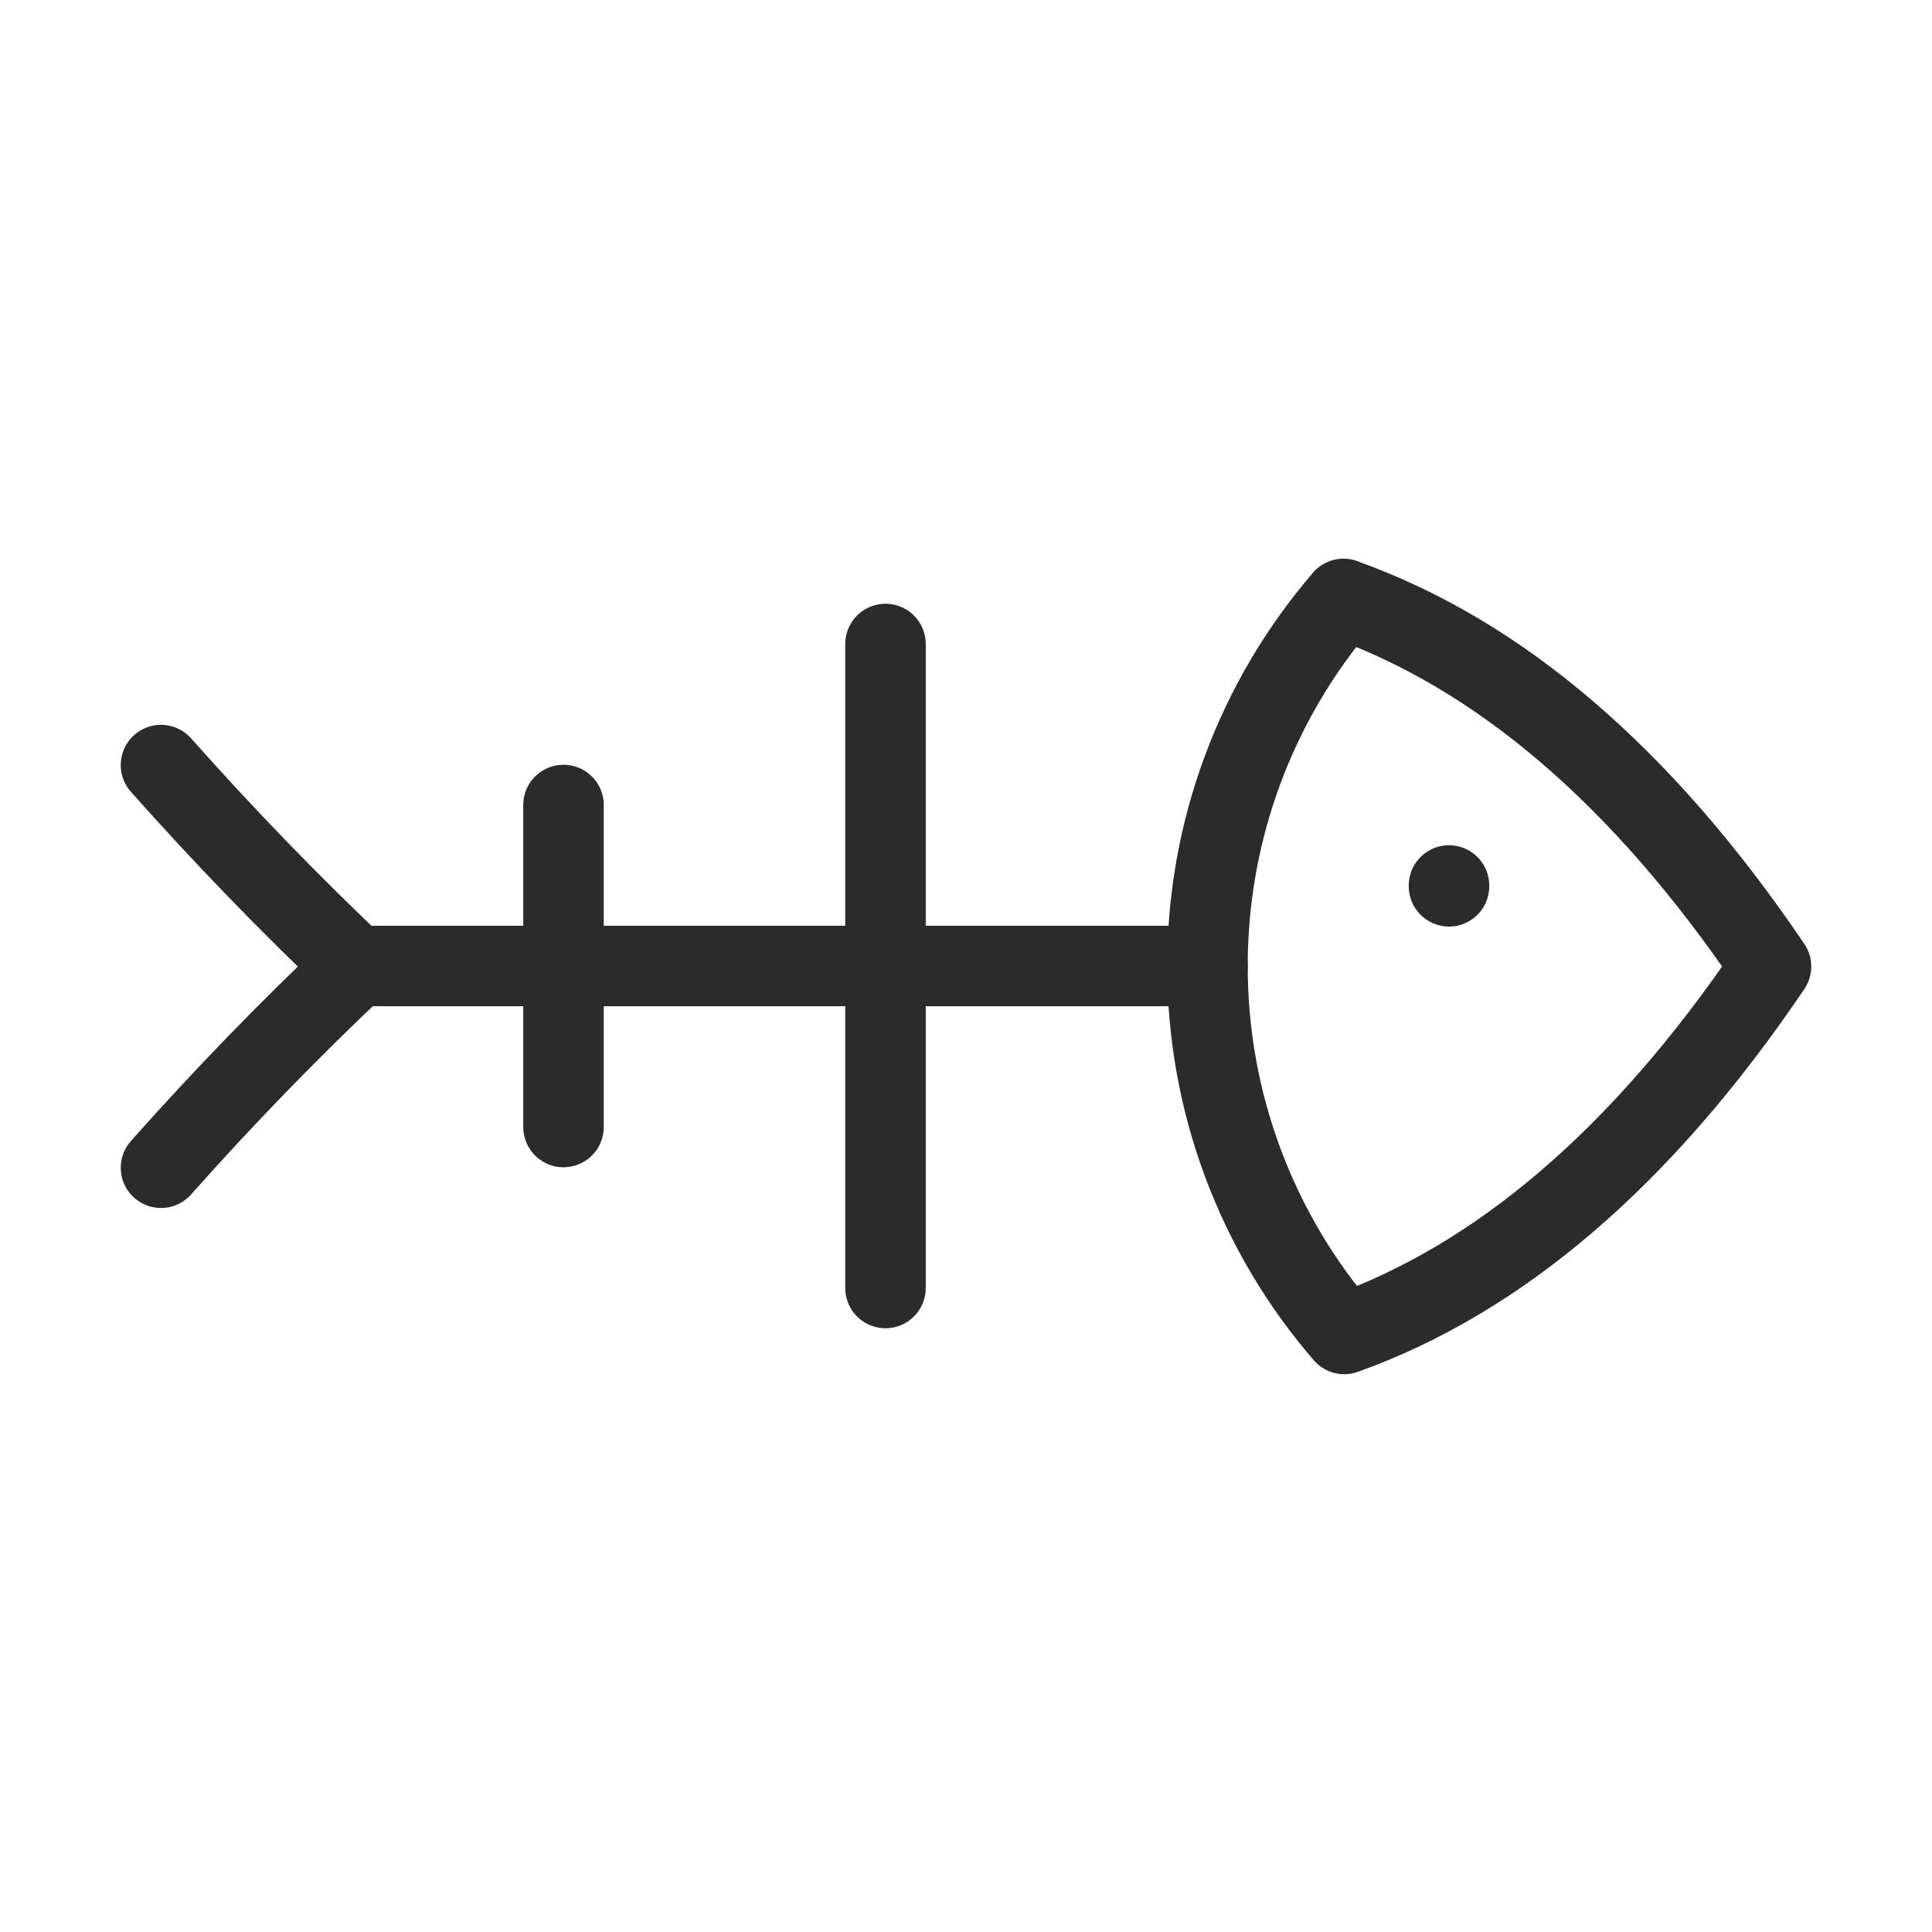
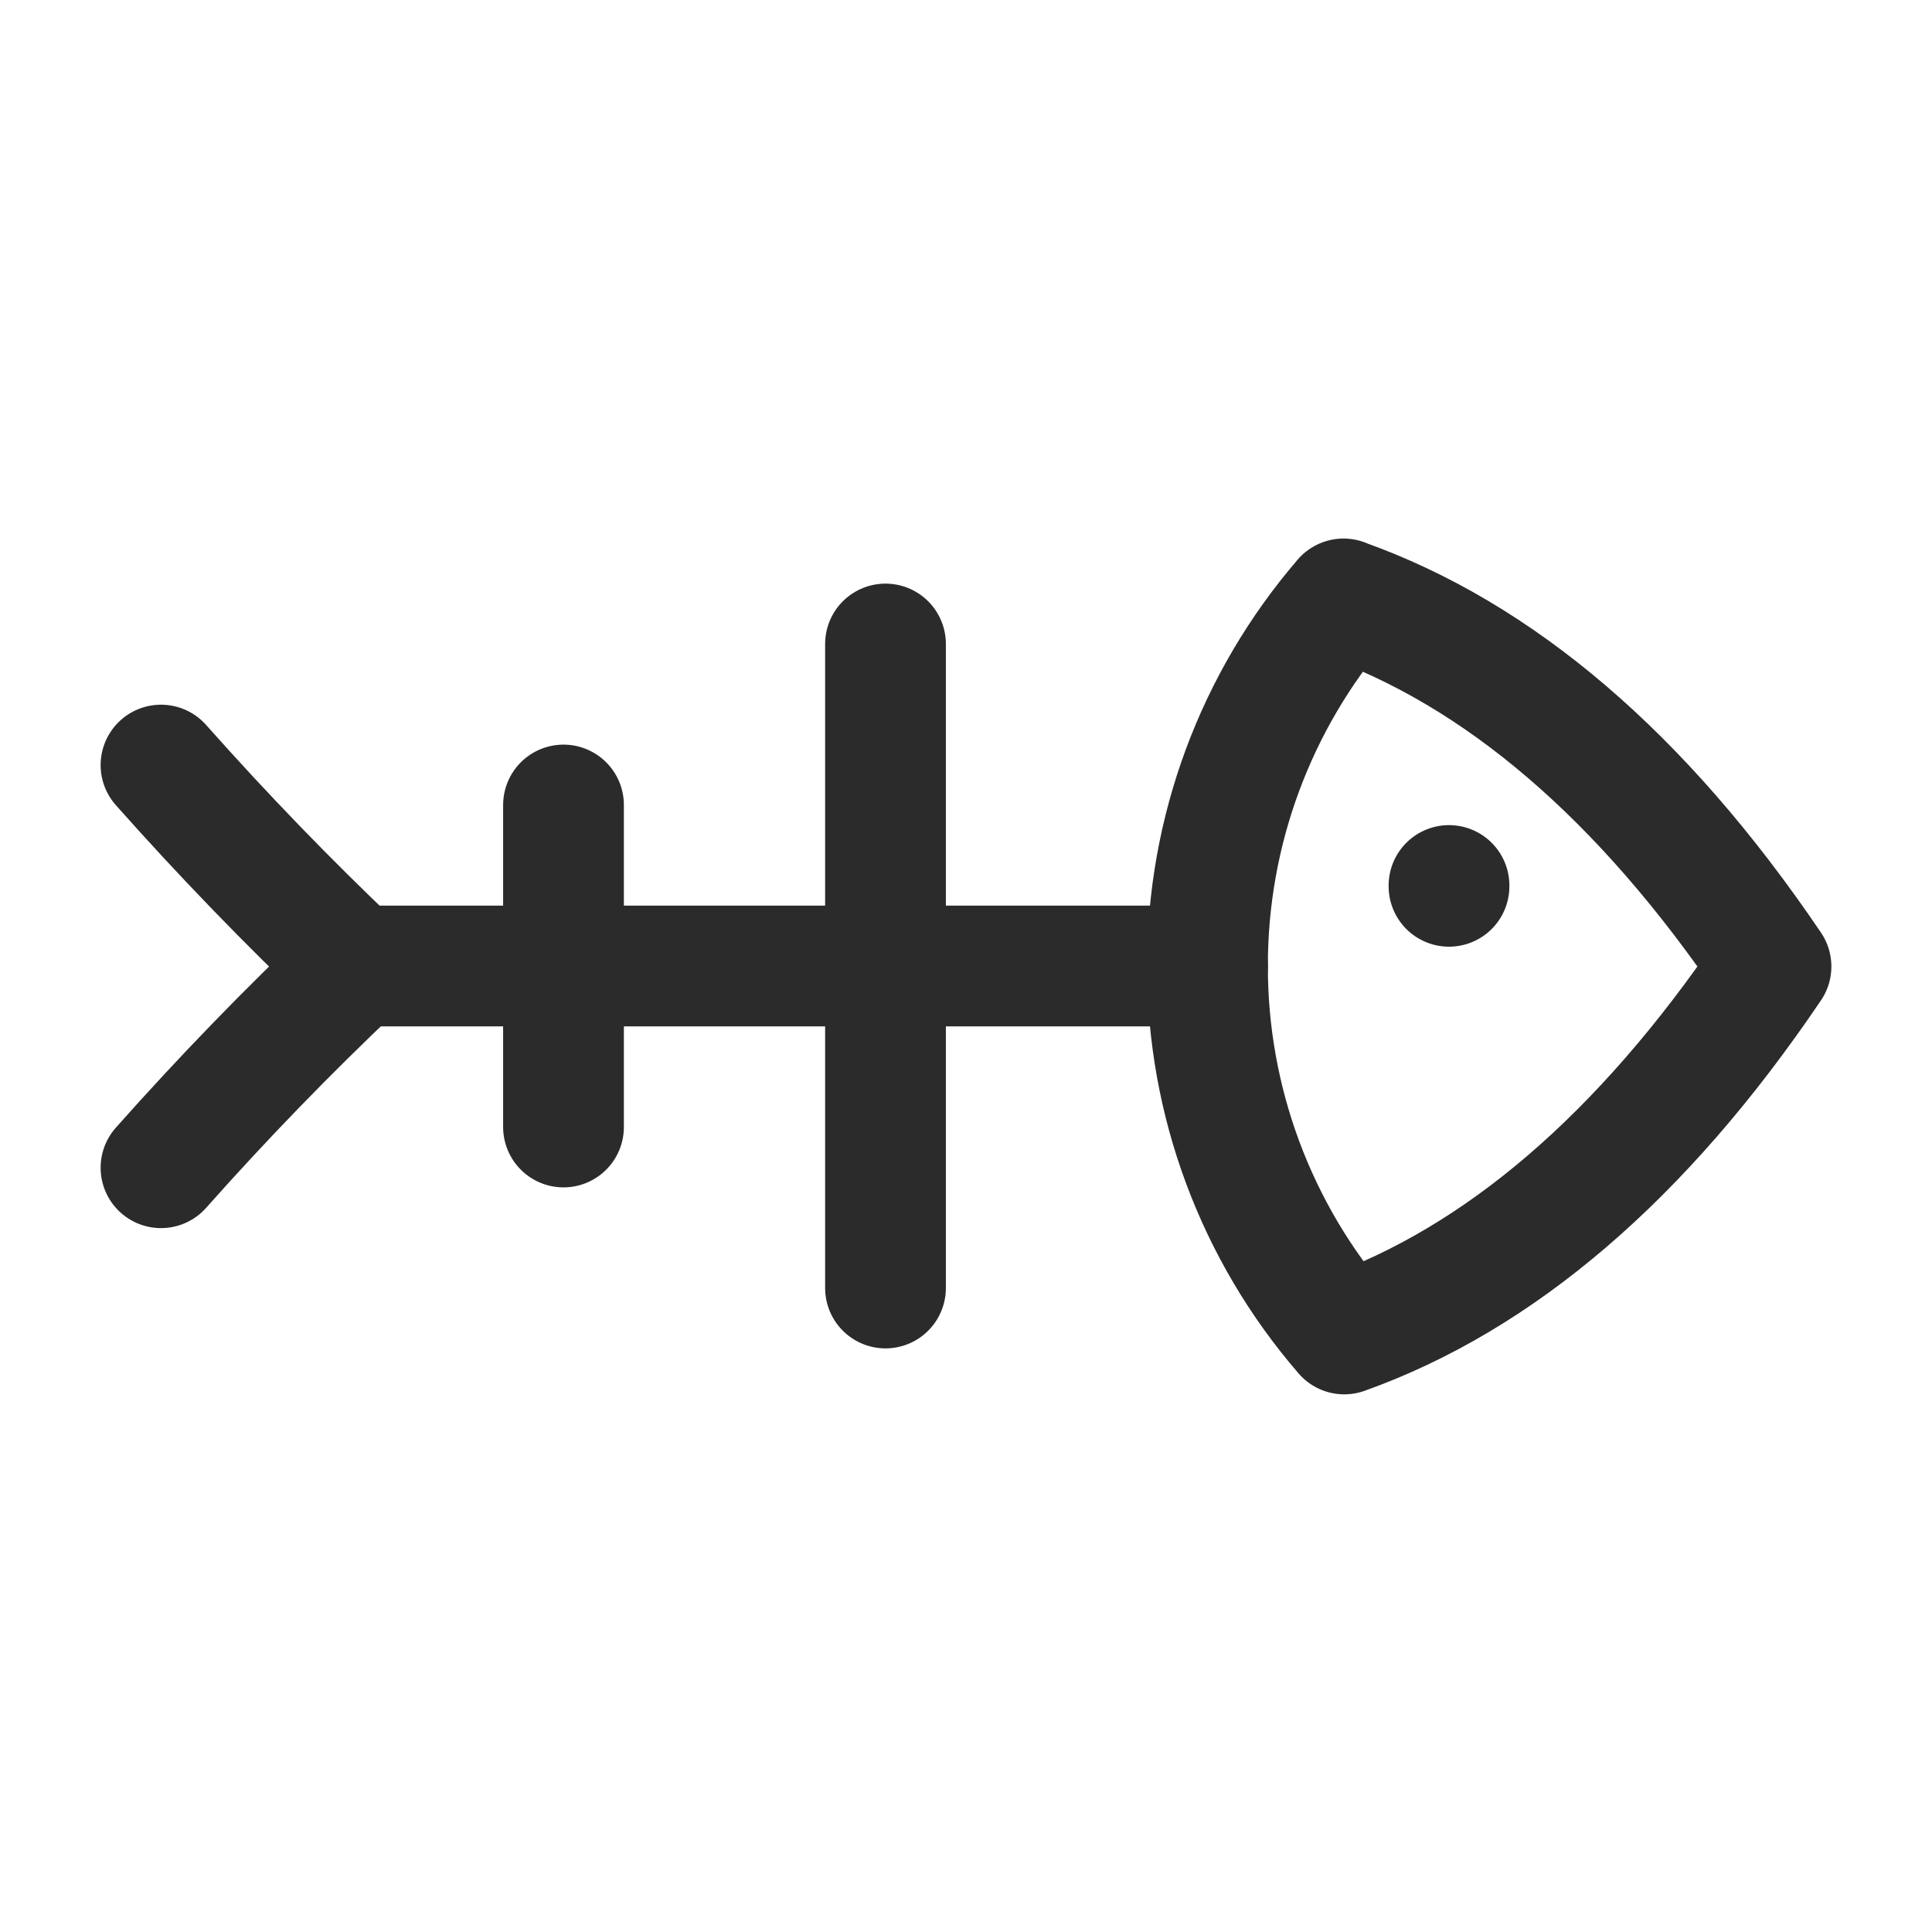
- <svg xmlns="http://www.w3.org/2000/svg" width="24" height="24" viewBox="0 0 24 24" fill="none" stroke="#2B2B2B" stroke-width="1" stroke-linecap="round" stroke-linejoin="round" class="icon icon-tabler icons-tabler-outline icon-tabler-fish-bone">
+ <svg xmlns="http://www.w3.org/2000/svg" width="24" height="24" viewBox="0 0 24 24" fill="none" stroke="#2B2B2B" stroke-width="1.5" stroke-linecap="round" stroke-linejoin="round" class="icon icon-tabler icons-tabler-outline icon-tabler-fish-bone">
  <path stroke="none" d="M0 0h24v24H0z" fill="none" />
  <path d="M16.69 7.44a6.973 6.973 0 0 0 -1.69 4.56a6.97 6.97 0 0 0 1.699 4.571c1.914 -.684 3.691 -2.183 5.301 -4.565c-1.613 -2.384 -3.394 -3.883 -5.312 -4.565" />
  <path d="M2 9.504a40.73 40.73 0 0 0 2.422 2.504a39.679 39.679 0 0 0 -2.422 2.498" />
  <path d="M18 11v.01" />
  <path d="M4.422 12h10.578" />
  <path d="M7 10v4" />
  <path d="M11 8v8" />
</svg>
